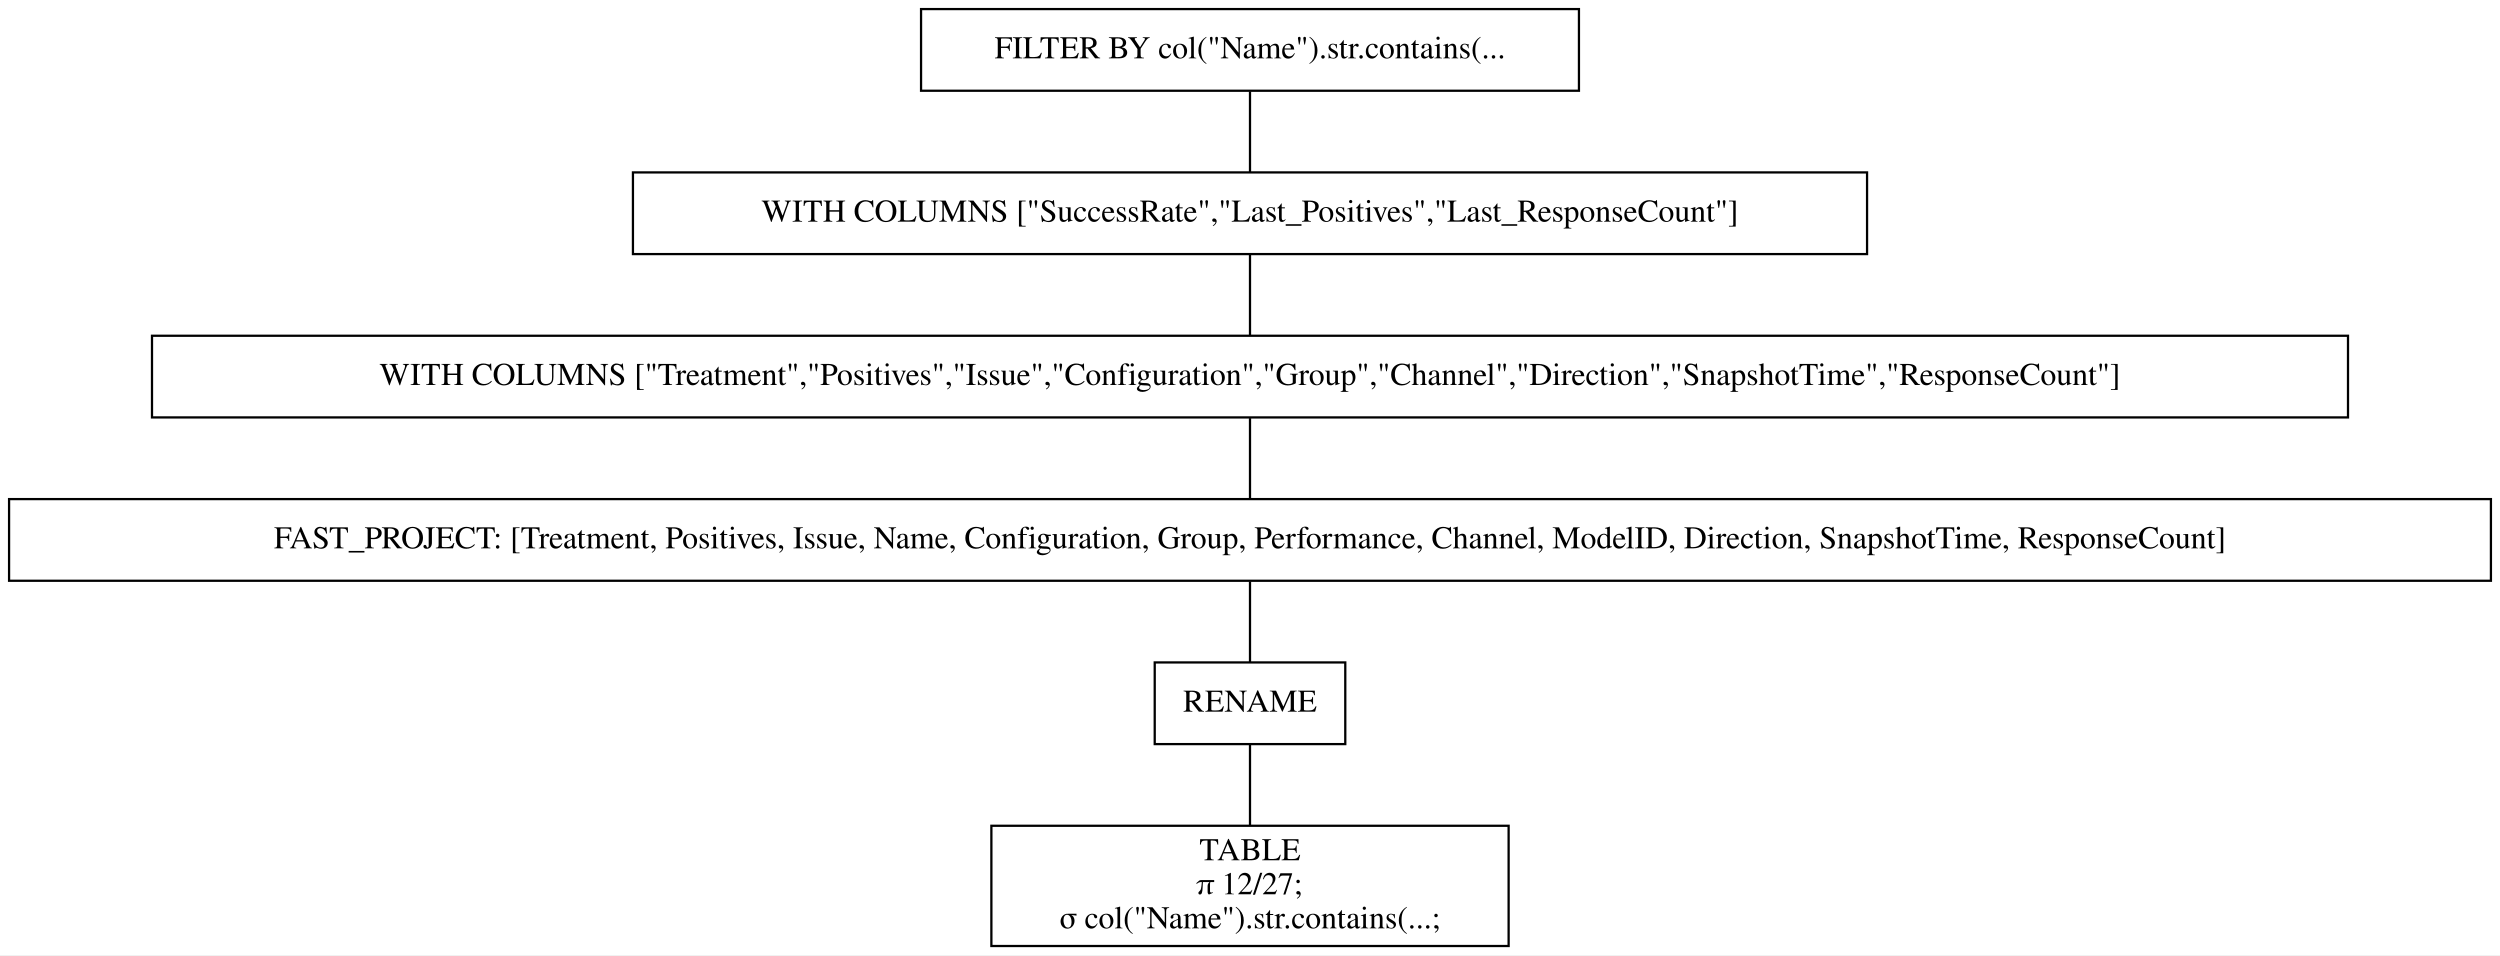
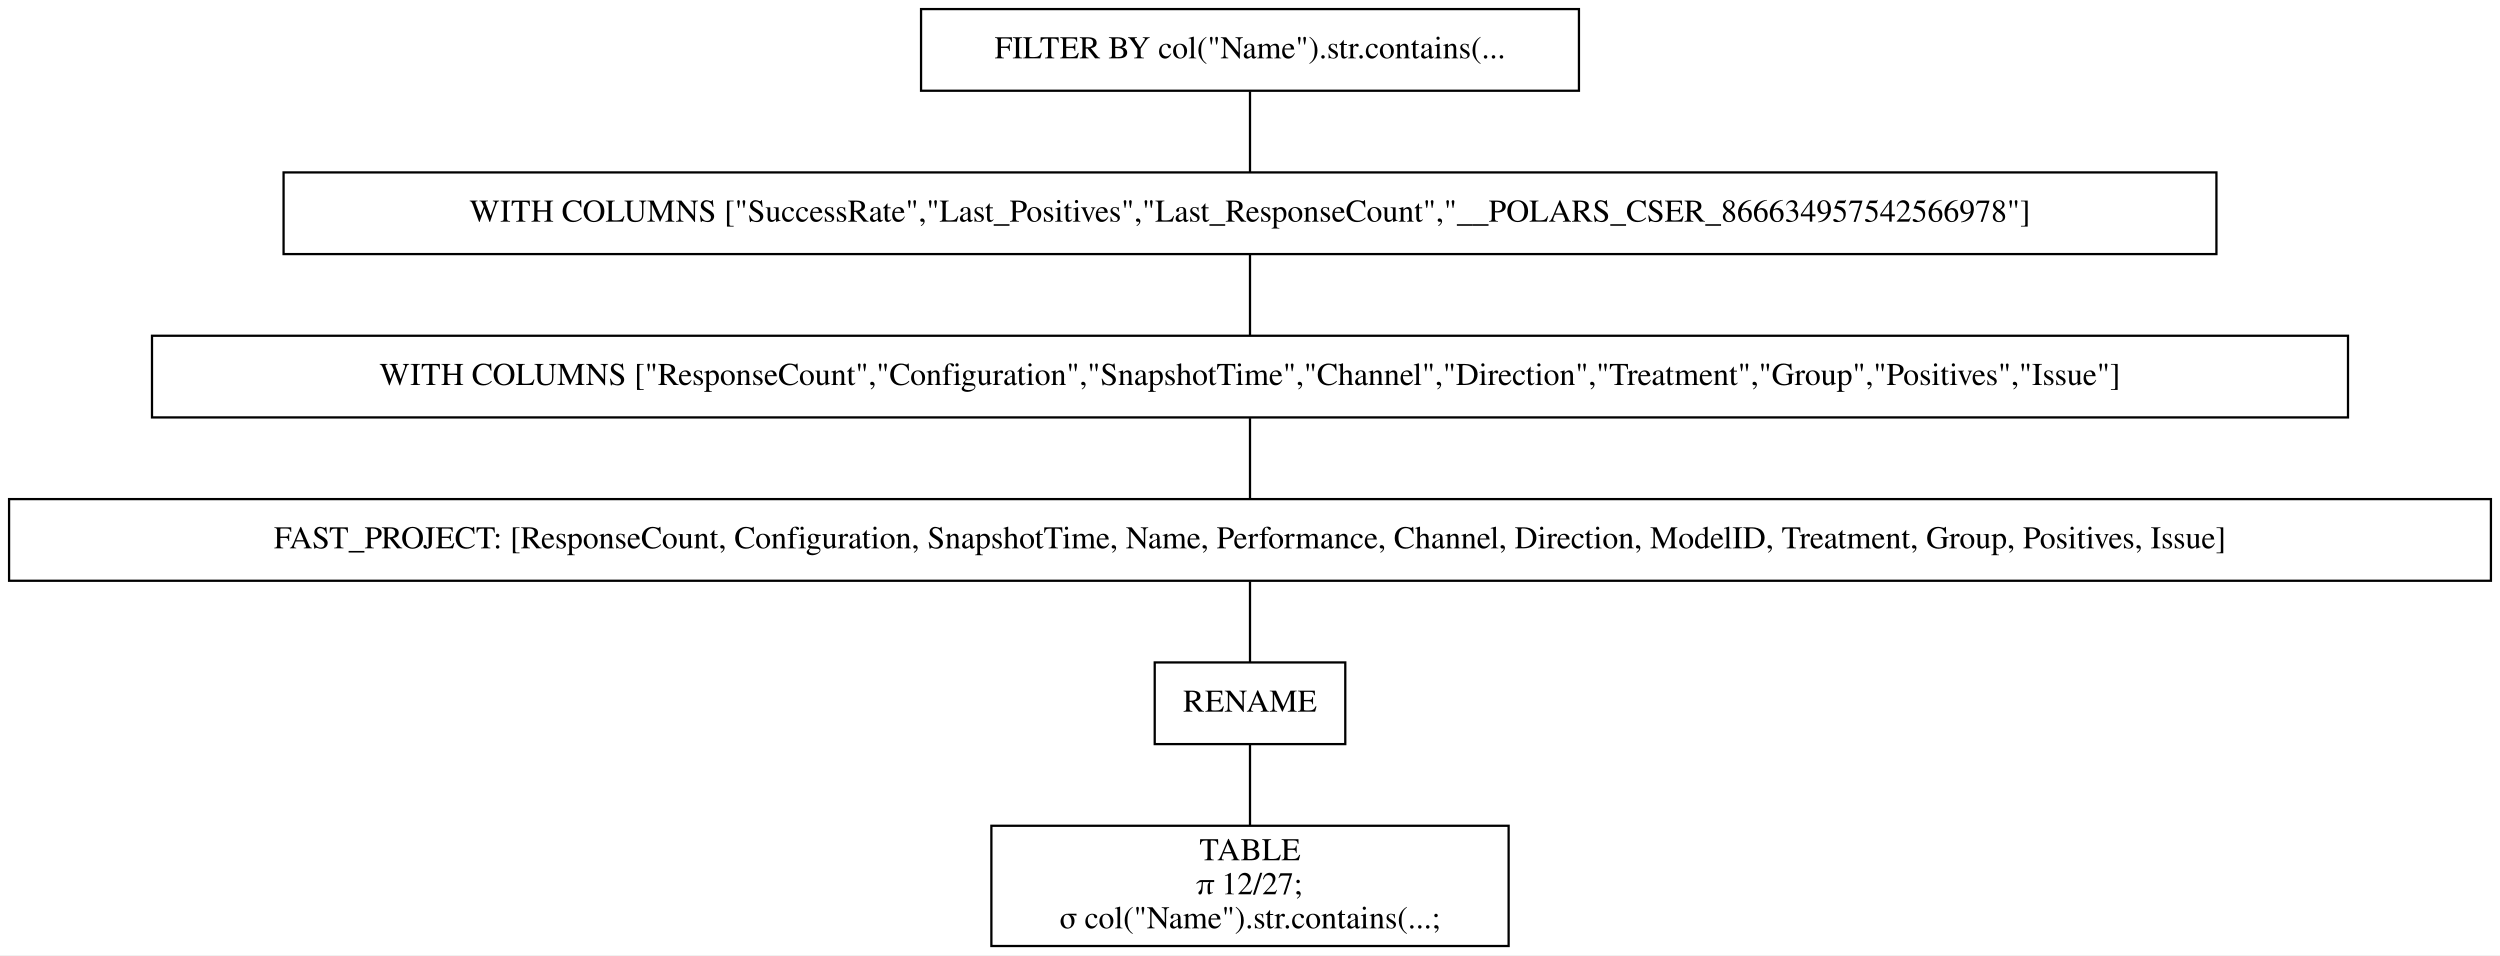
<svg xmlns="http://www.w3.org/2000/svg" width="1102pt" height="421pt" viewBox="0.00 0.00 1102.00 421.00">
  <g id="graph0" class="graph" transform="scale(1 1) rotate(0) translate(4 417)">
    <polygon fill="white" stroke="transparent" points="-4,4 -4,-417 1098,-417 1098,4 -4,4" />
    <g id="node1" class="node">
      <polygon fill="none" stroke="black" points="692,-413 402,-413 402,-377 692,-377 692,-413" />
      <text text-anchor="middle" x="547" y="-391.3" font-family="Times,serif" font-size="14.00">FILTER BY col("Name").str.contains(...</text>
    </g>
    <g id="node2" class="node">
-       <polygon fill="none" stroke="black" points="819,-341 275,-341 275,-305 819,-305 819,-341" />
-       <text text-anchor="middle" x="547" y="-319.3" font-family="Times,serif" font-size="14.00">WITH COLUMNS ["SuccessRate","Last_Positives","Last_ResponseCount"]</text>
+       <polygon fill="none" stroke="black" points="973,-341 121,-341 121,-305 973,-305 973,-341" />
+       <text text-anchor="middle" x="547" y="-319.3" font-family="Times,serif" font-size="14.00">WITH COLUMNS ["SuccessRate","Last_Positives","Last_ResponseCount","__POLARS_CSER_866634957542566978"]</text>
    </g>
    <g id="edge1" class="edge">
      <path fill="none" stroke="black" d="M547,-376.7C547,-365.85 547,-351.92 547,-341.1" />
    </g>
    <g id="node3" class="node">
      <polygon fill="none" stroke="black" points="1031,-269 63,-269 63,-233 1031,-233 1031,-269" />
-       <text text-anchor="middle" x="547" y="-247.3" font-family="Times,serif" font-size="14.00">WITH COLUMNS ["Treatment","Positives","Issue","Configuration","Group","Channel","Direction","SnapshotTime","ResponseCount"]</text>
+       <text text-anchor="middle" x="547" y="-247.3" font-family="Times,serif" font-size="14.00">WITH COLUMNS ["ResponseCount","Configuration","SnapshotTime","Channel","Direction","Treatment","Group","Positives","Issue"]</text>
    </g>
    <g id="edge2" class="edge">
      <path fill="none" stroke="black" d="M547,-304.7C547,-293.85 547,-279.92 547,-269.1" />
    </g>
    <g id="node4" class="node">
      <polygon fill="none" stroke="black" points="1094,-197 0,-197 0,-161 1094,-161 1094,-197" />
-       <text text-anchor="middle" x="547" y="-175.3" font-family="Times,serif" font-size="14.00">FAST_PROJECT: [Treatment, Positives, Issue, Name, Configuration, Group, Performance, Channel, ModelID, Direction, SnapshotTime, ResponseCount]</text>
+       <text text-anchor="middle" x="547" y="-175.3" font-family="Times,serif" font-size="14.00">FAST_PROJECT: [ResponseCount, Configuration, SnapshotTime, Name, Performance, Channel, Direction, ModelID, Treatment, Group, Positives, Issue]</text>
    </g>
    <g id="edge3" class="edge">
      <path fill="none" stroke="black" d="M547,-232.7C547,-221.85 547,-207.92 547,-197.1" />
    </g>
    <g id="node5" class="node">
      <polygon fill="none" stroke="black" points="589,-125 505,-125 505,-89 589,-89 589,-125" />
      <text text-anchor="middle" x="547" y="-103.3" font-family="Times,serif" font-size="14.00">RENAME</text>
    </g>
    <g id="edge4" class="edge">
      <path fill="none" stroke="black" d="M547,-160.7C547,-149.85 547,-135.92 547,-125.1" />
    </g>
    <g id="node6" class="node">
      <polygon fill="none" stroke="black" points="661,-53 433,-53 433,0 661,0 661,-53" />
      <text text-anchor="middle" x="547" y="-37.8" font-family="Times,serif" font-size="14.00">TABLE</text>
      <text text-anchor="middle" x="547" y="-22.8" font-family="Times,serif" font-size="14.00">π 12/27;</text>
      <text text-anchor="middle" x="547" y="-7.8" font-family="Times,serif" font-size="14.00">σ col("Name").str.contains(...;</text>
    </g>
    <g id="edge5" class="edge">
      <path fill="none" stroke="black" d="M547,-88.97C547,-78.51 547,-64.9 547,-53.16" />
    </g>
  </g>
</svg>
